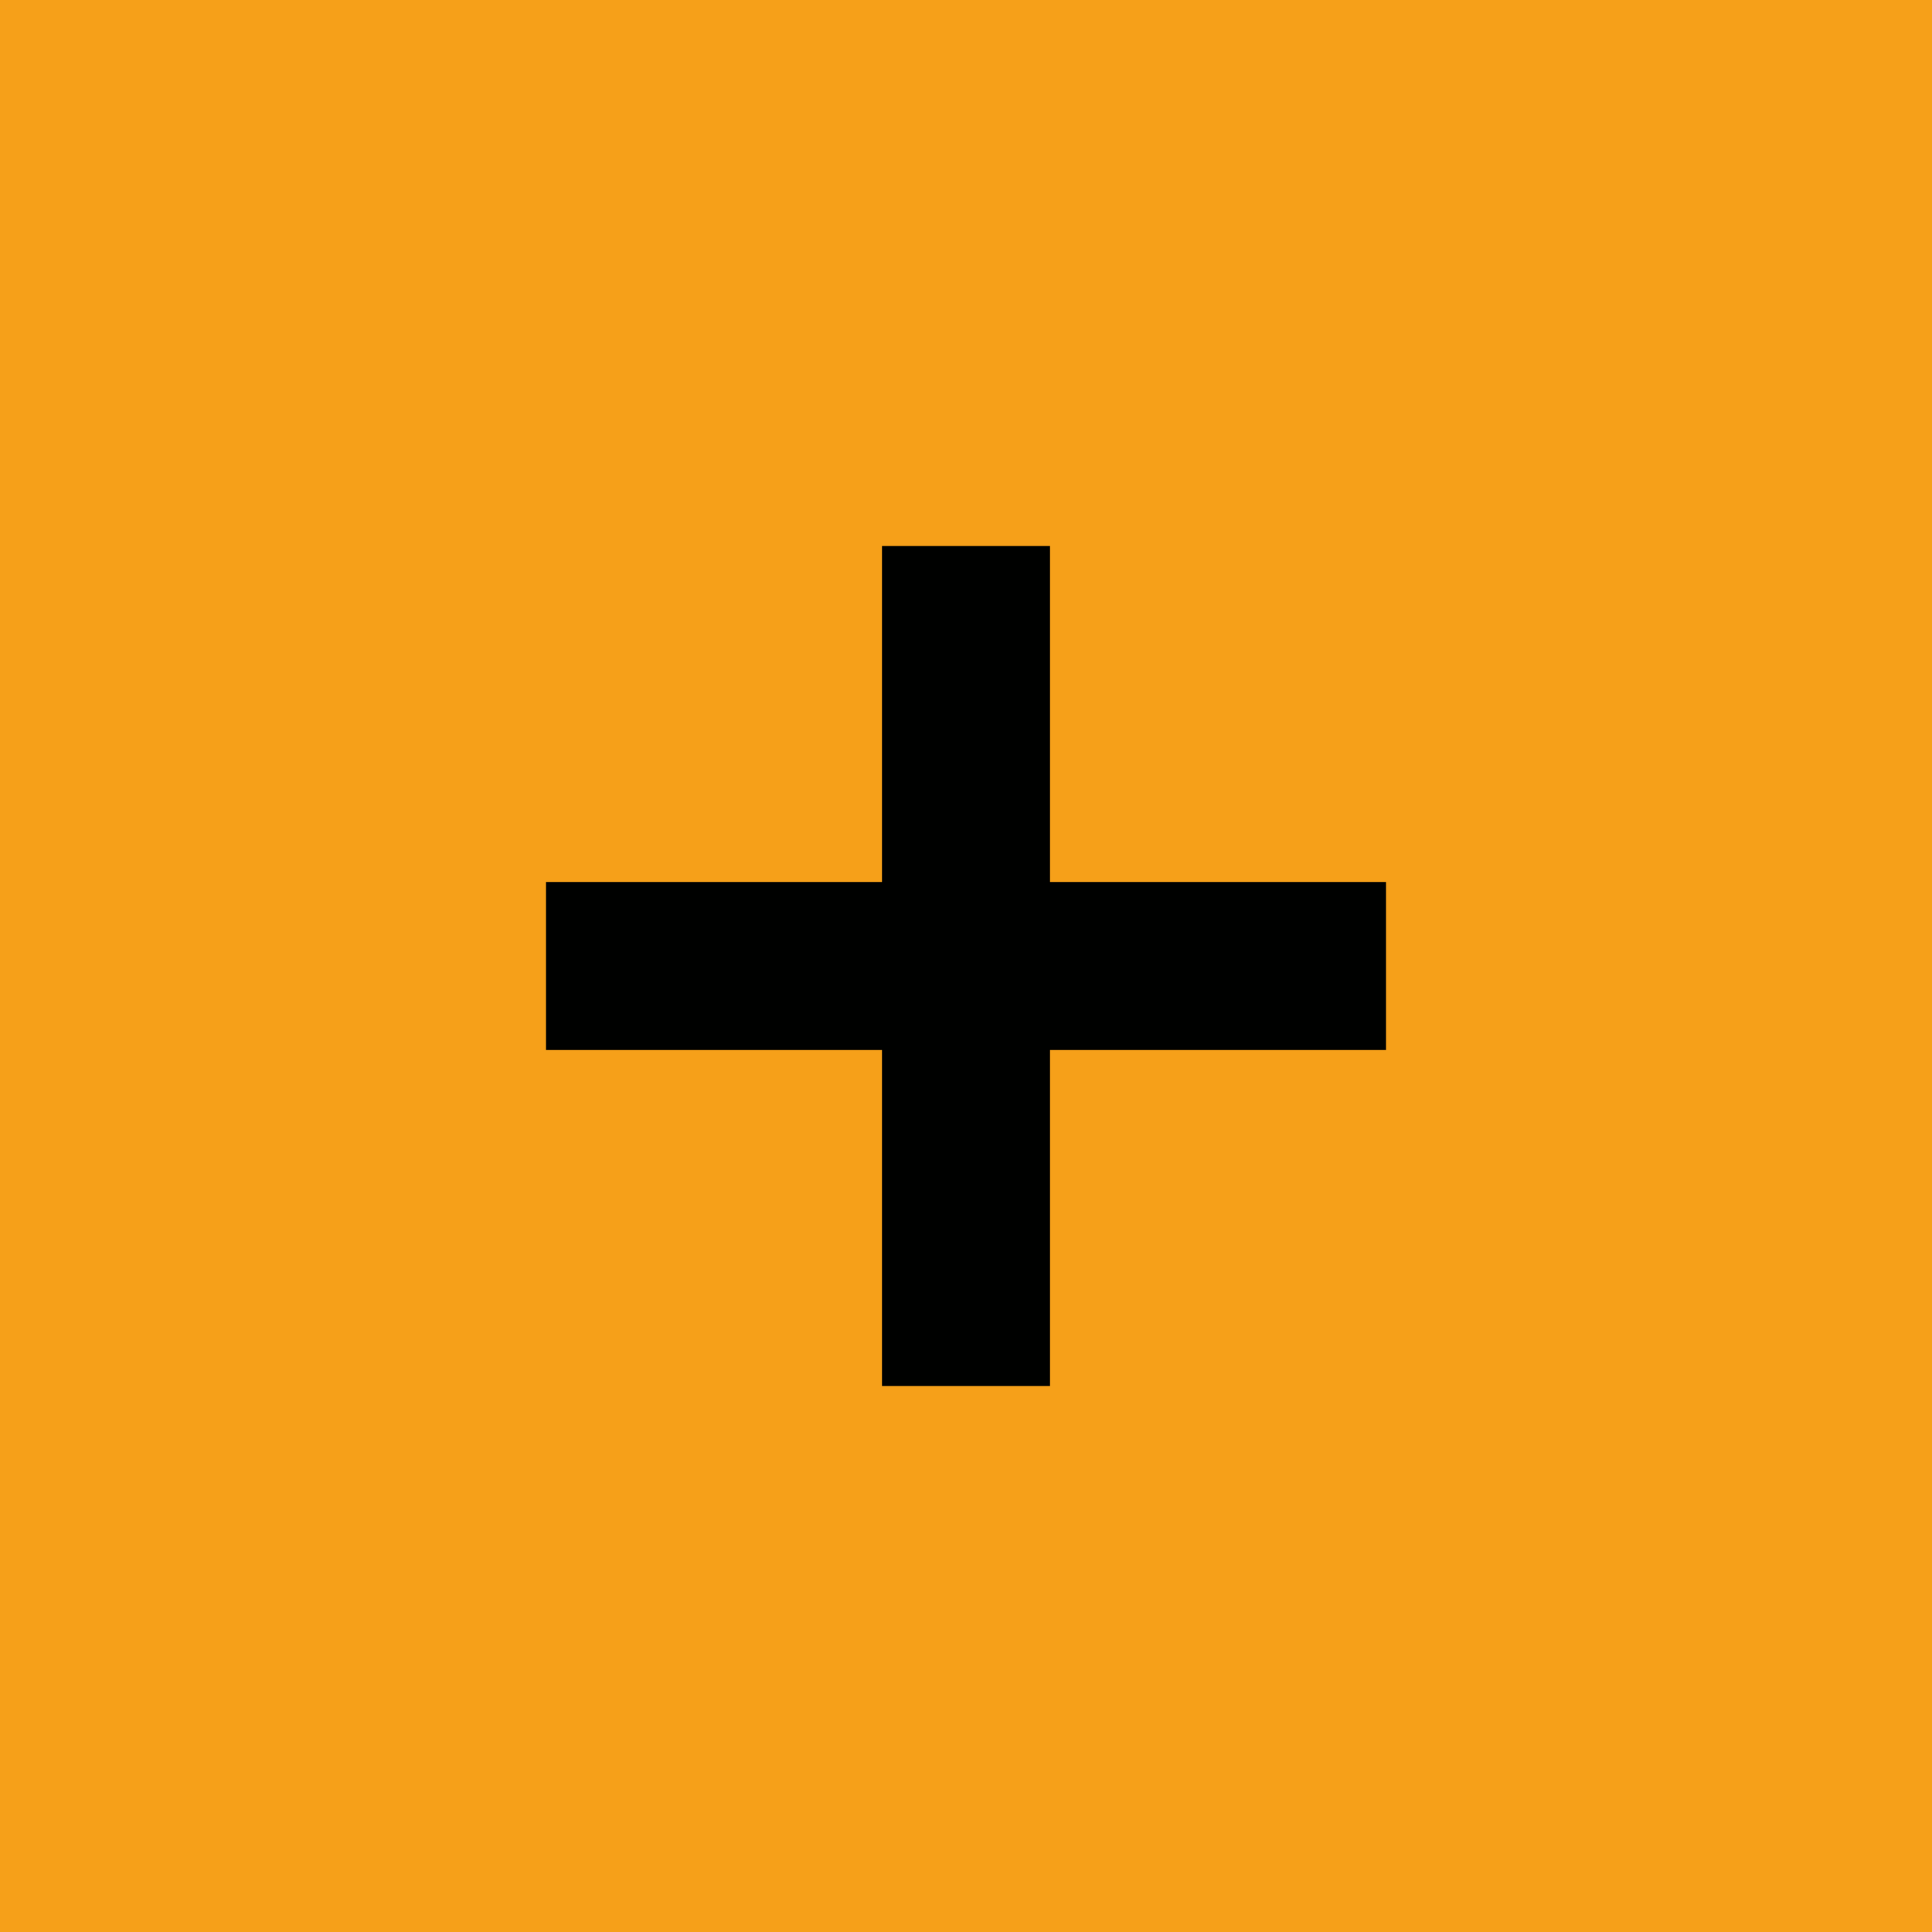
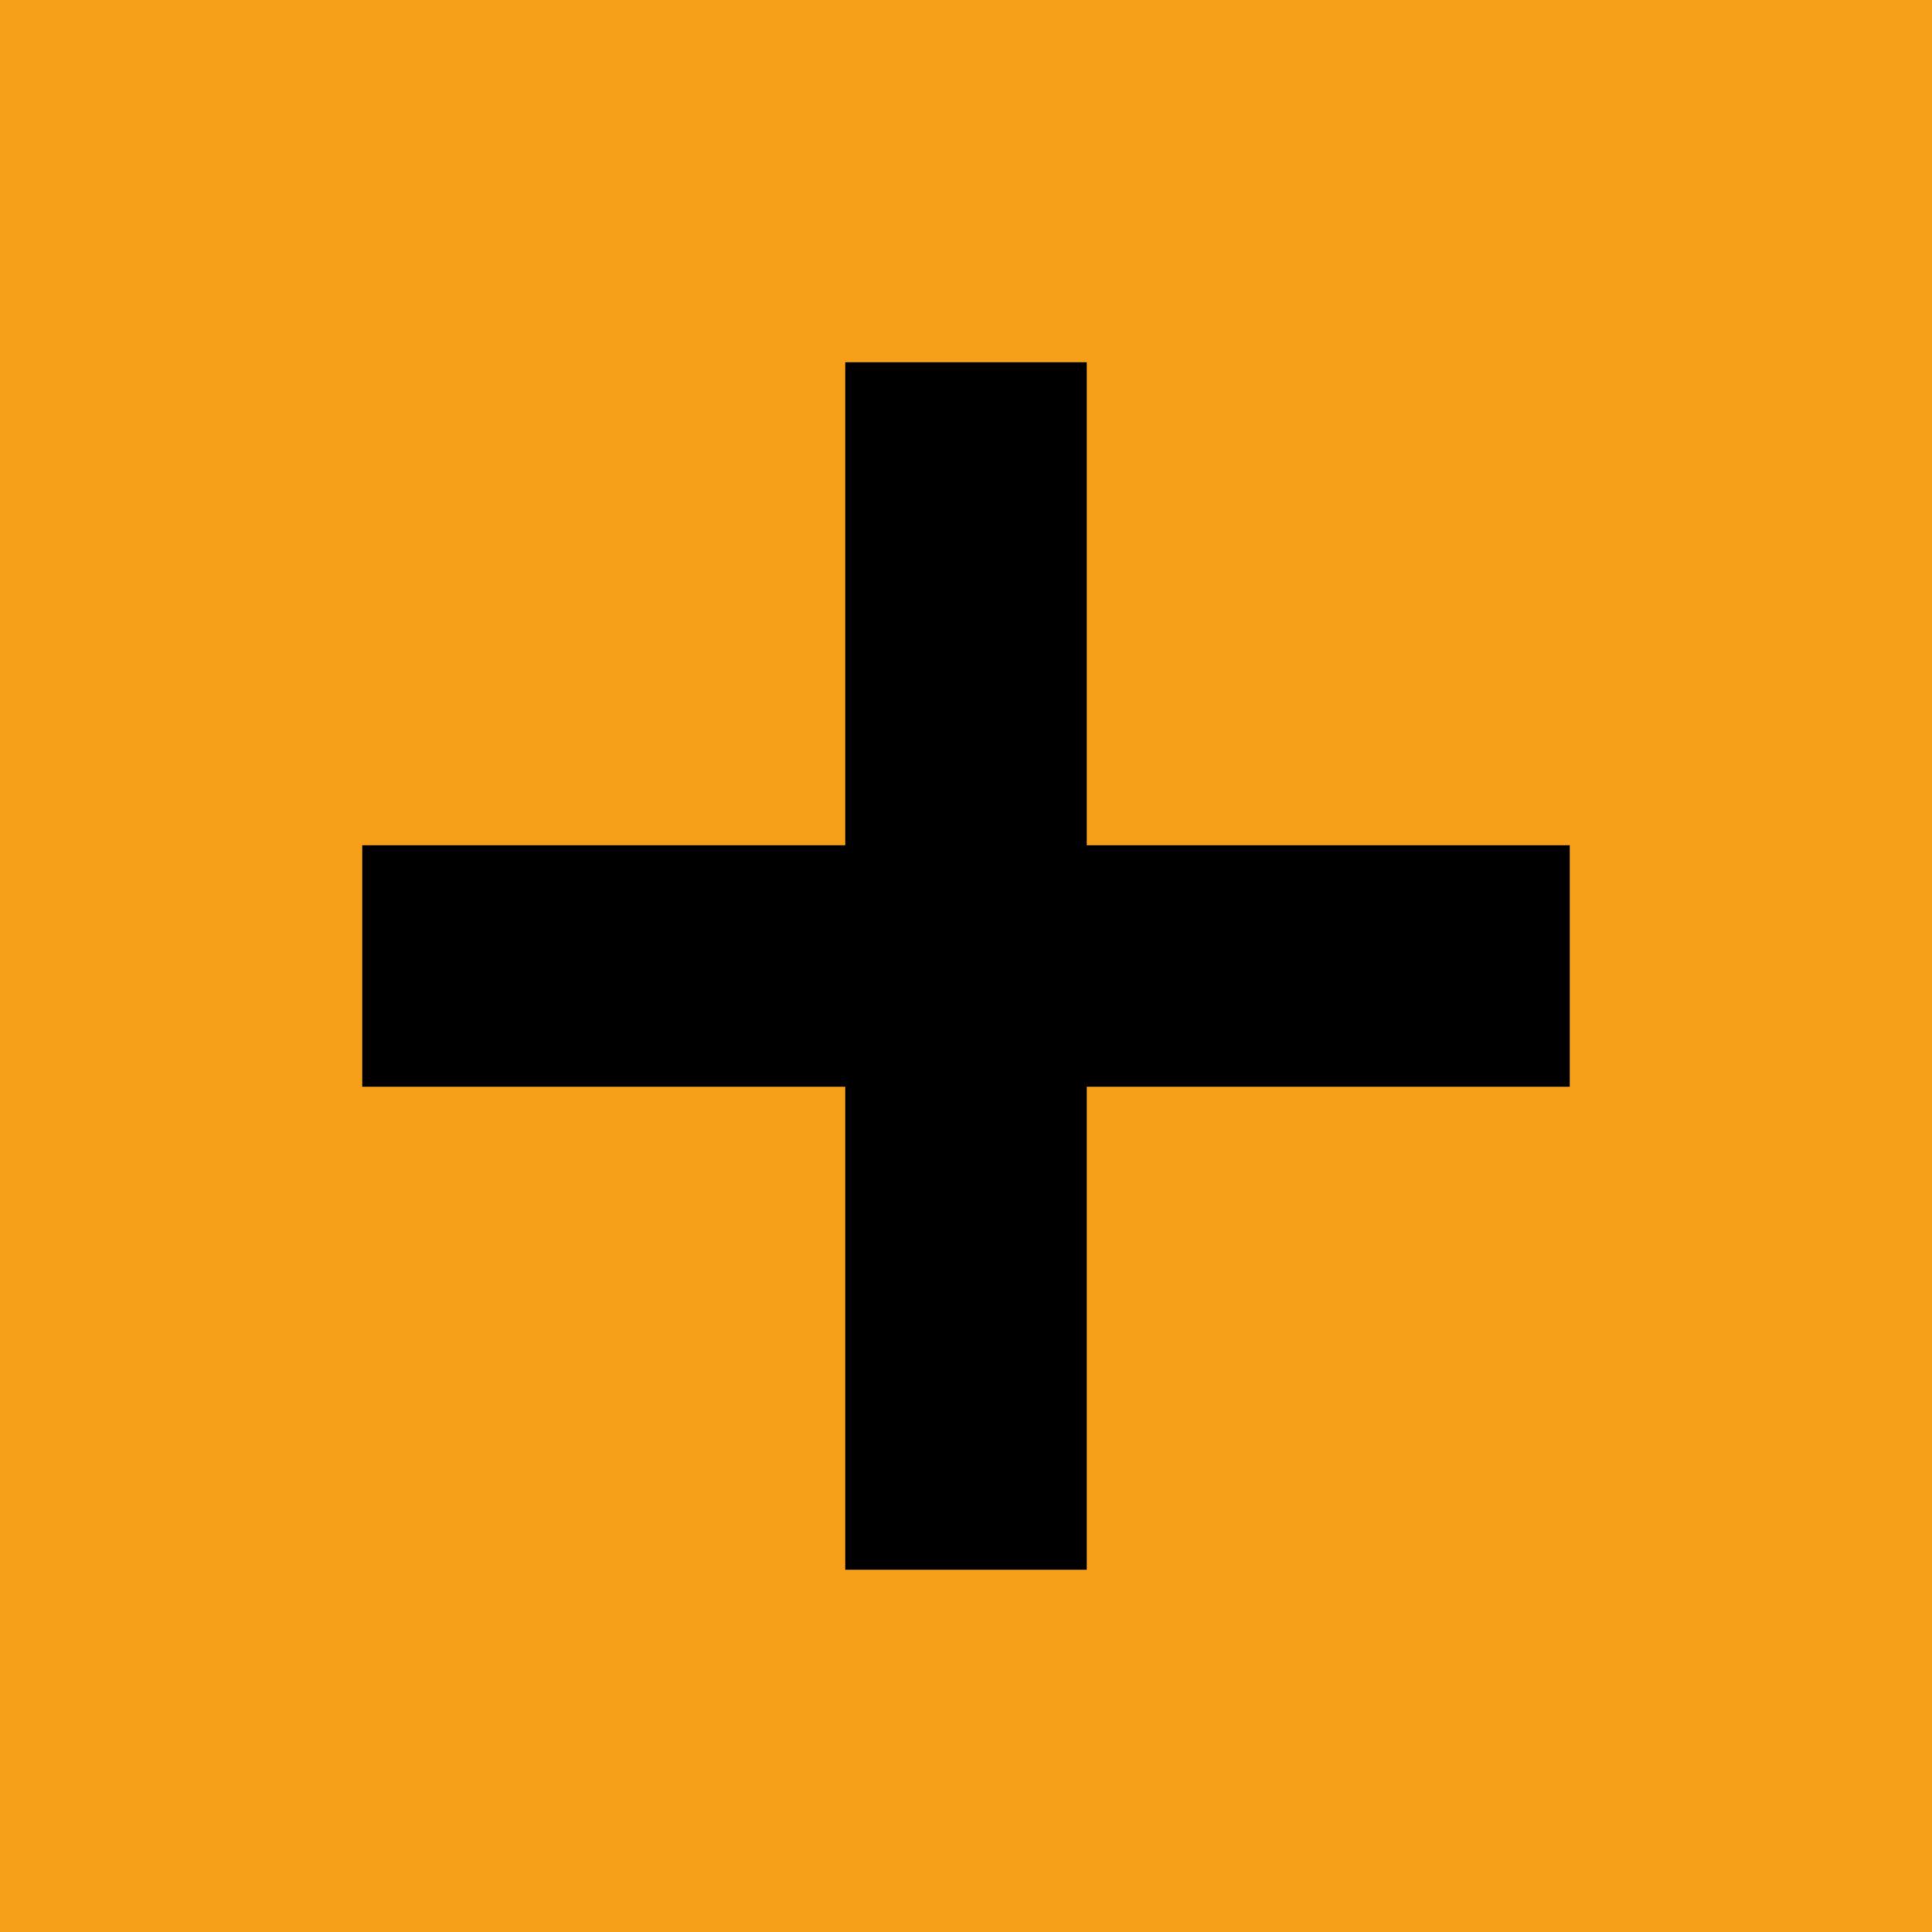
- <svg xmlns="http://www.w3.org/2000/svg" id="Calque_1" data-name="Calque 1" viewBox="0 0 23 23">
-   <defs>
-     <style>.cls-1{fill:#f6a019;}.cls-2{fill:#000100;stroke:#000100;stroke-miterlimit:10;stroke-width:2px;}</style>
-   </defs>
-   <rect class="cls-1" width="23" height="23" />
-   <line class="cls-2" x1="16.5" y1="11.5" x2="6.5" y2="11.5" />
-   <line class="cls-2" x1="11.5" y1="6.5" x2="11.5" y2="16.5" />
+ <svg xmlns="http://www.w3.org/2000/svg" version="1.1" id="Calque_1" x="0px" y="0px" viewBox="0 0 48 48" xml:space="preserve" width="48" height="48">
+   <defs id="defs15" />
+   <style type="text/css" id="style2">
+ 	.st0{display:none;fill:#3D3D3D;}
+ 	.st1{display:none;fill:#000100;}
+ 	.st2{fill:#808080;}
+ </style>
+   <rect x="0.5" y="19.6" class="st0" width="27.9" height="27.9" id="rect6" style="display:none;fill:#3d3d3d" />
+   <path class="st1" d="M 28.9,48 H 0 V 19.1 H 28.9 Z M 1,47 H 27.9 V 20.1 H 1 Z" id="path8" style="display:none;fill:#000100" />
+   <g id="layer3" style="display:inline">
+     <rect style="opacity:1;vector-effect:none;fill:#f6a019;fill-opacity:1;stroke:none;stroke-width:2.087;stroke-linecap:square;stroke-linejoin:miter;stroke-miterlimit:4;stroke-dasharray:none;stroke-dashoffset:0;stroke-opacity:1;paint-order:stroke fill markers" id="rect823" width="48" height="48" x="0" y="0" />
+   </g>
+   <g id="layer1" style="display:inline" transform="translate(0,19.1)">
+     <line class="st2" x1="39" y1="4.9" x2="9" y2="4.9" id="line10" style="display:inline;fill:none;stroke:#000000;stroke-width:6;stroke-miterlimit:4;stroke-dasharray:none;stroke-opacity:1" />
+     <line class="st2" x1="24" y1="-10.1" x2="24" y2="19.9" id="line12" style="display:inline;fill:none;stroke:#000000;stroke-width:6;stroke-miterlimit:4;stroke-dasharray:none;stroke-opacity:1" />
+   </g>
</svg>
